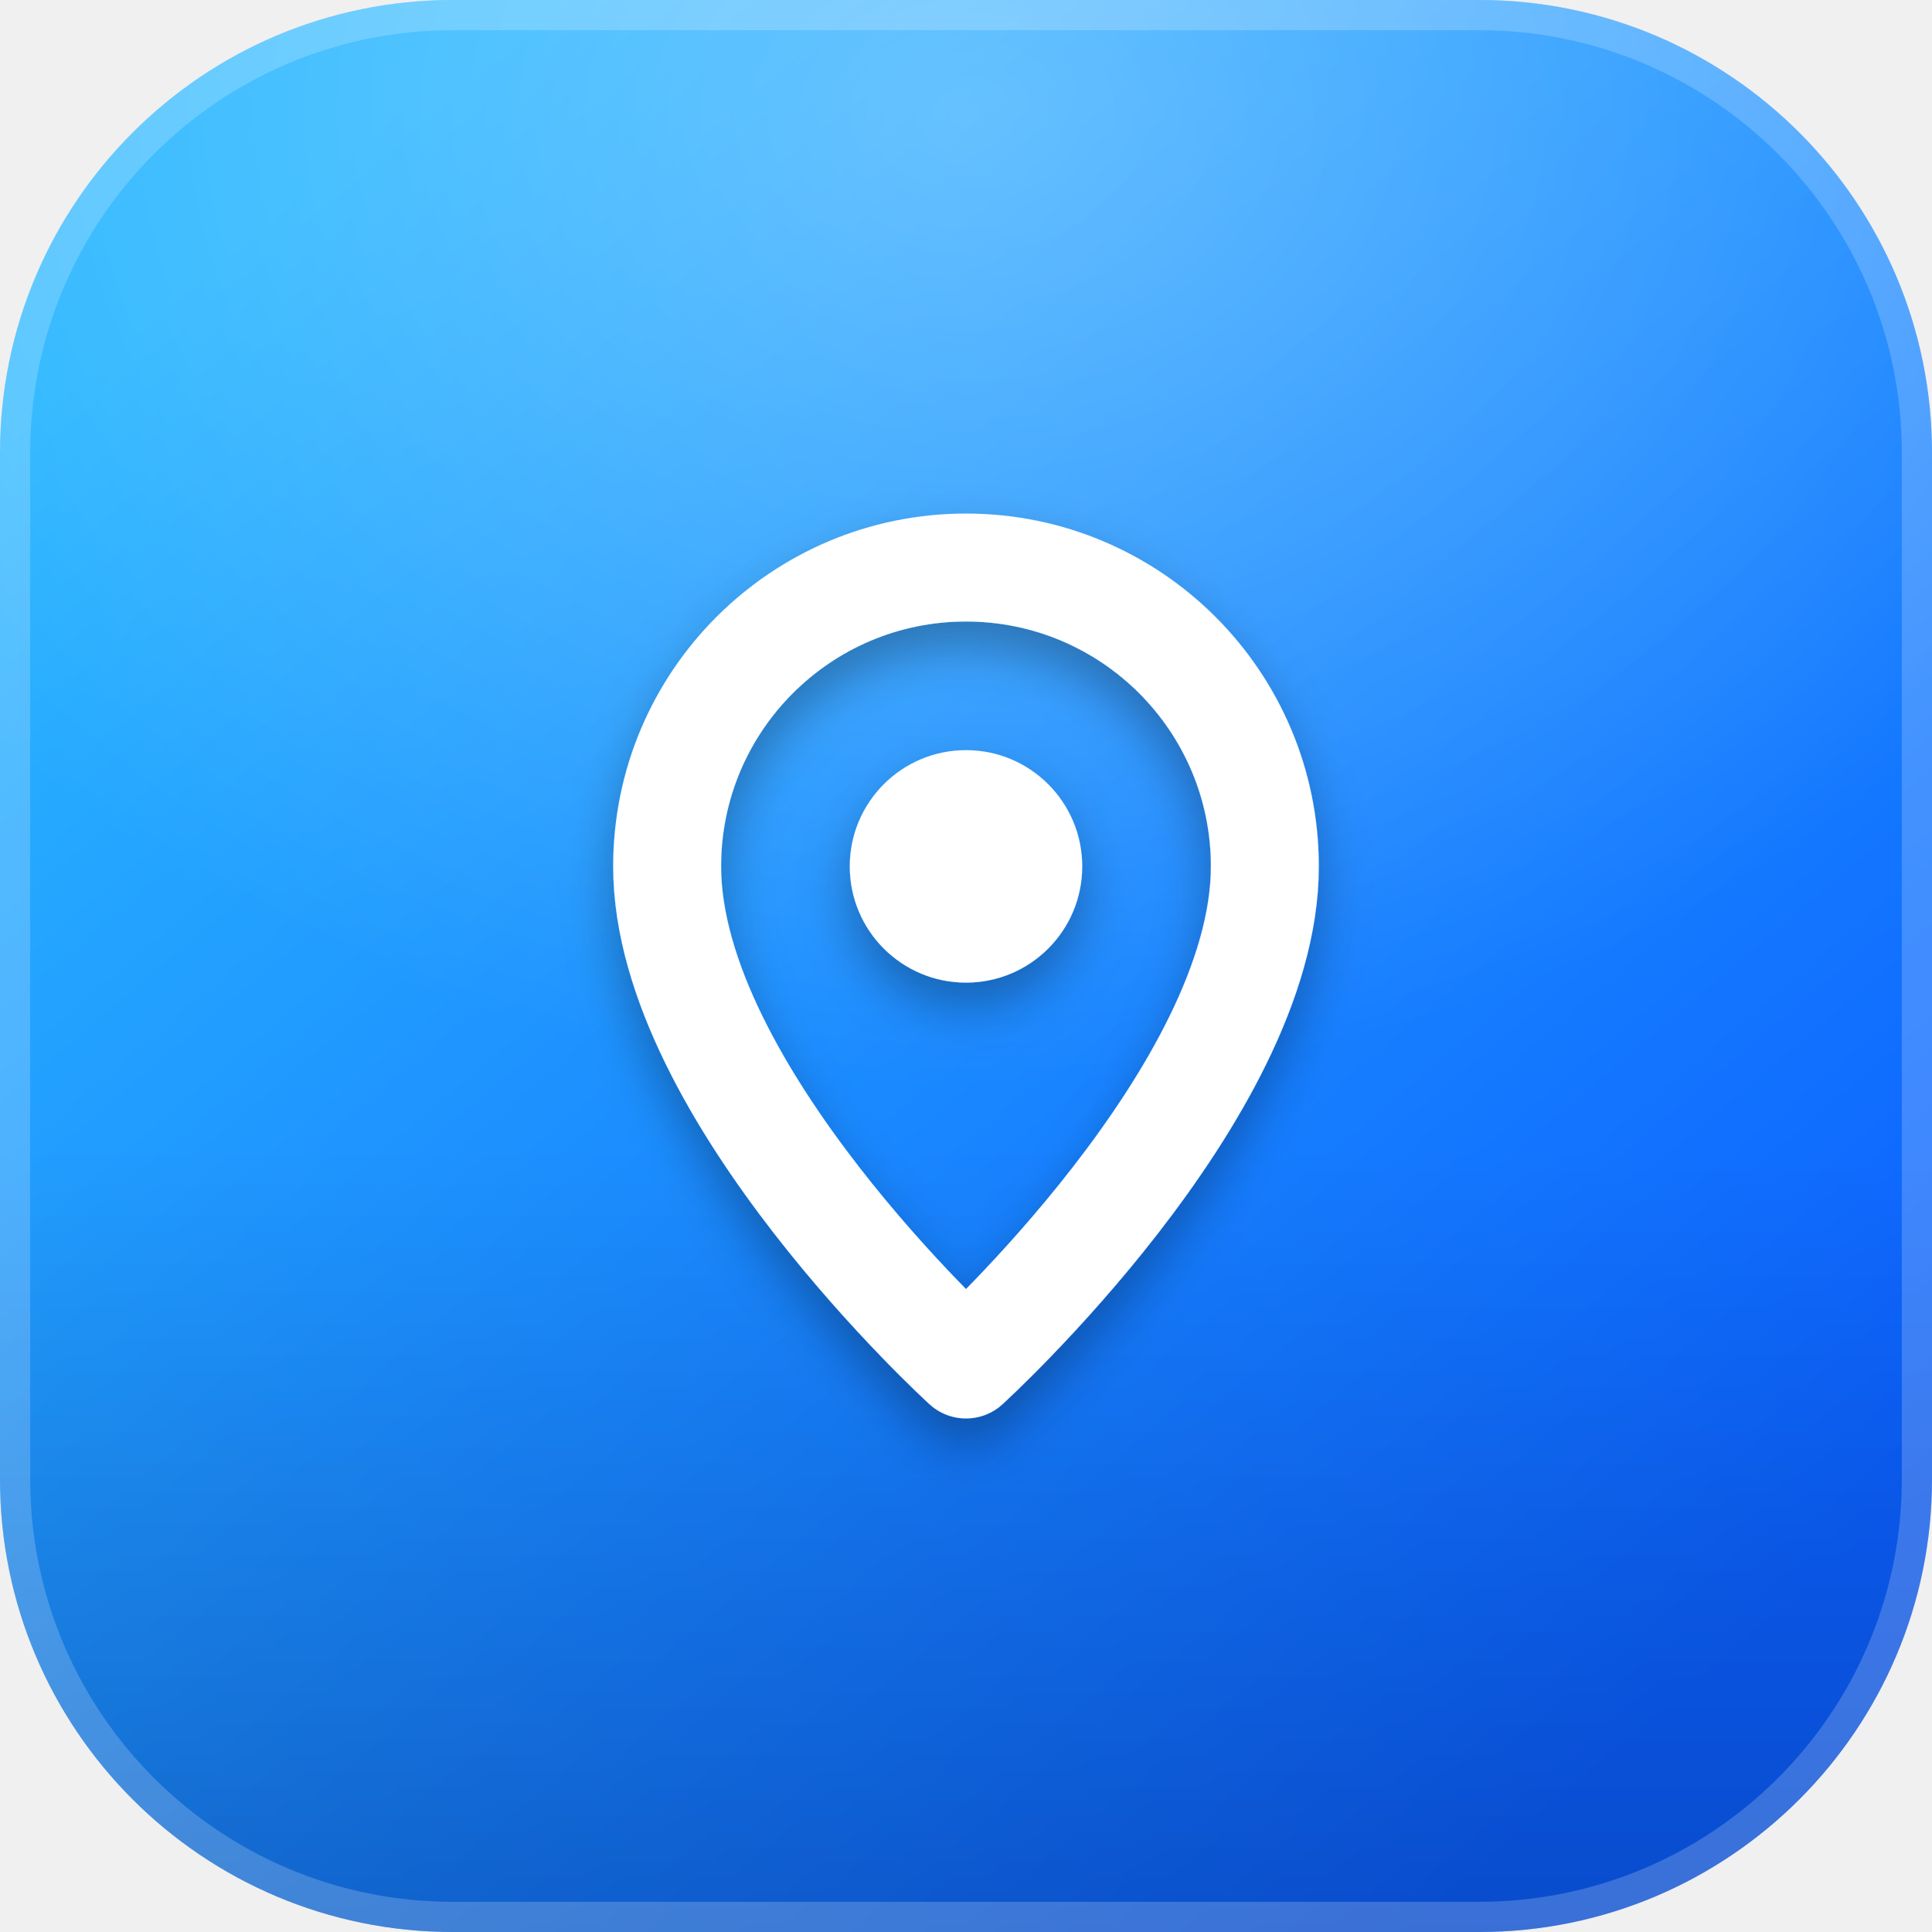
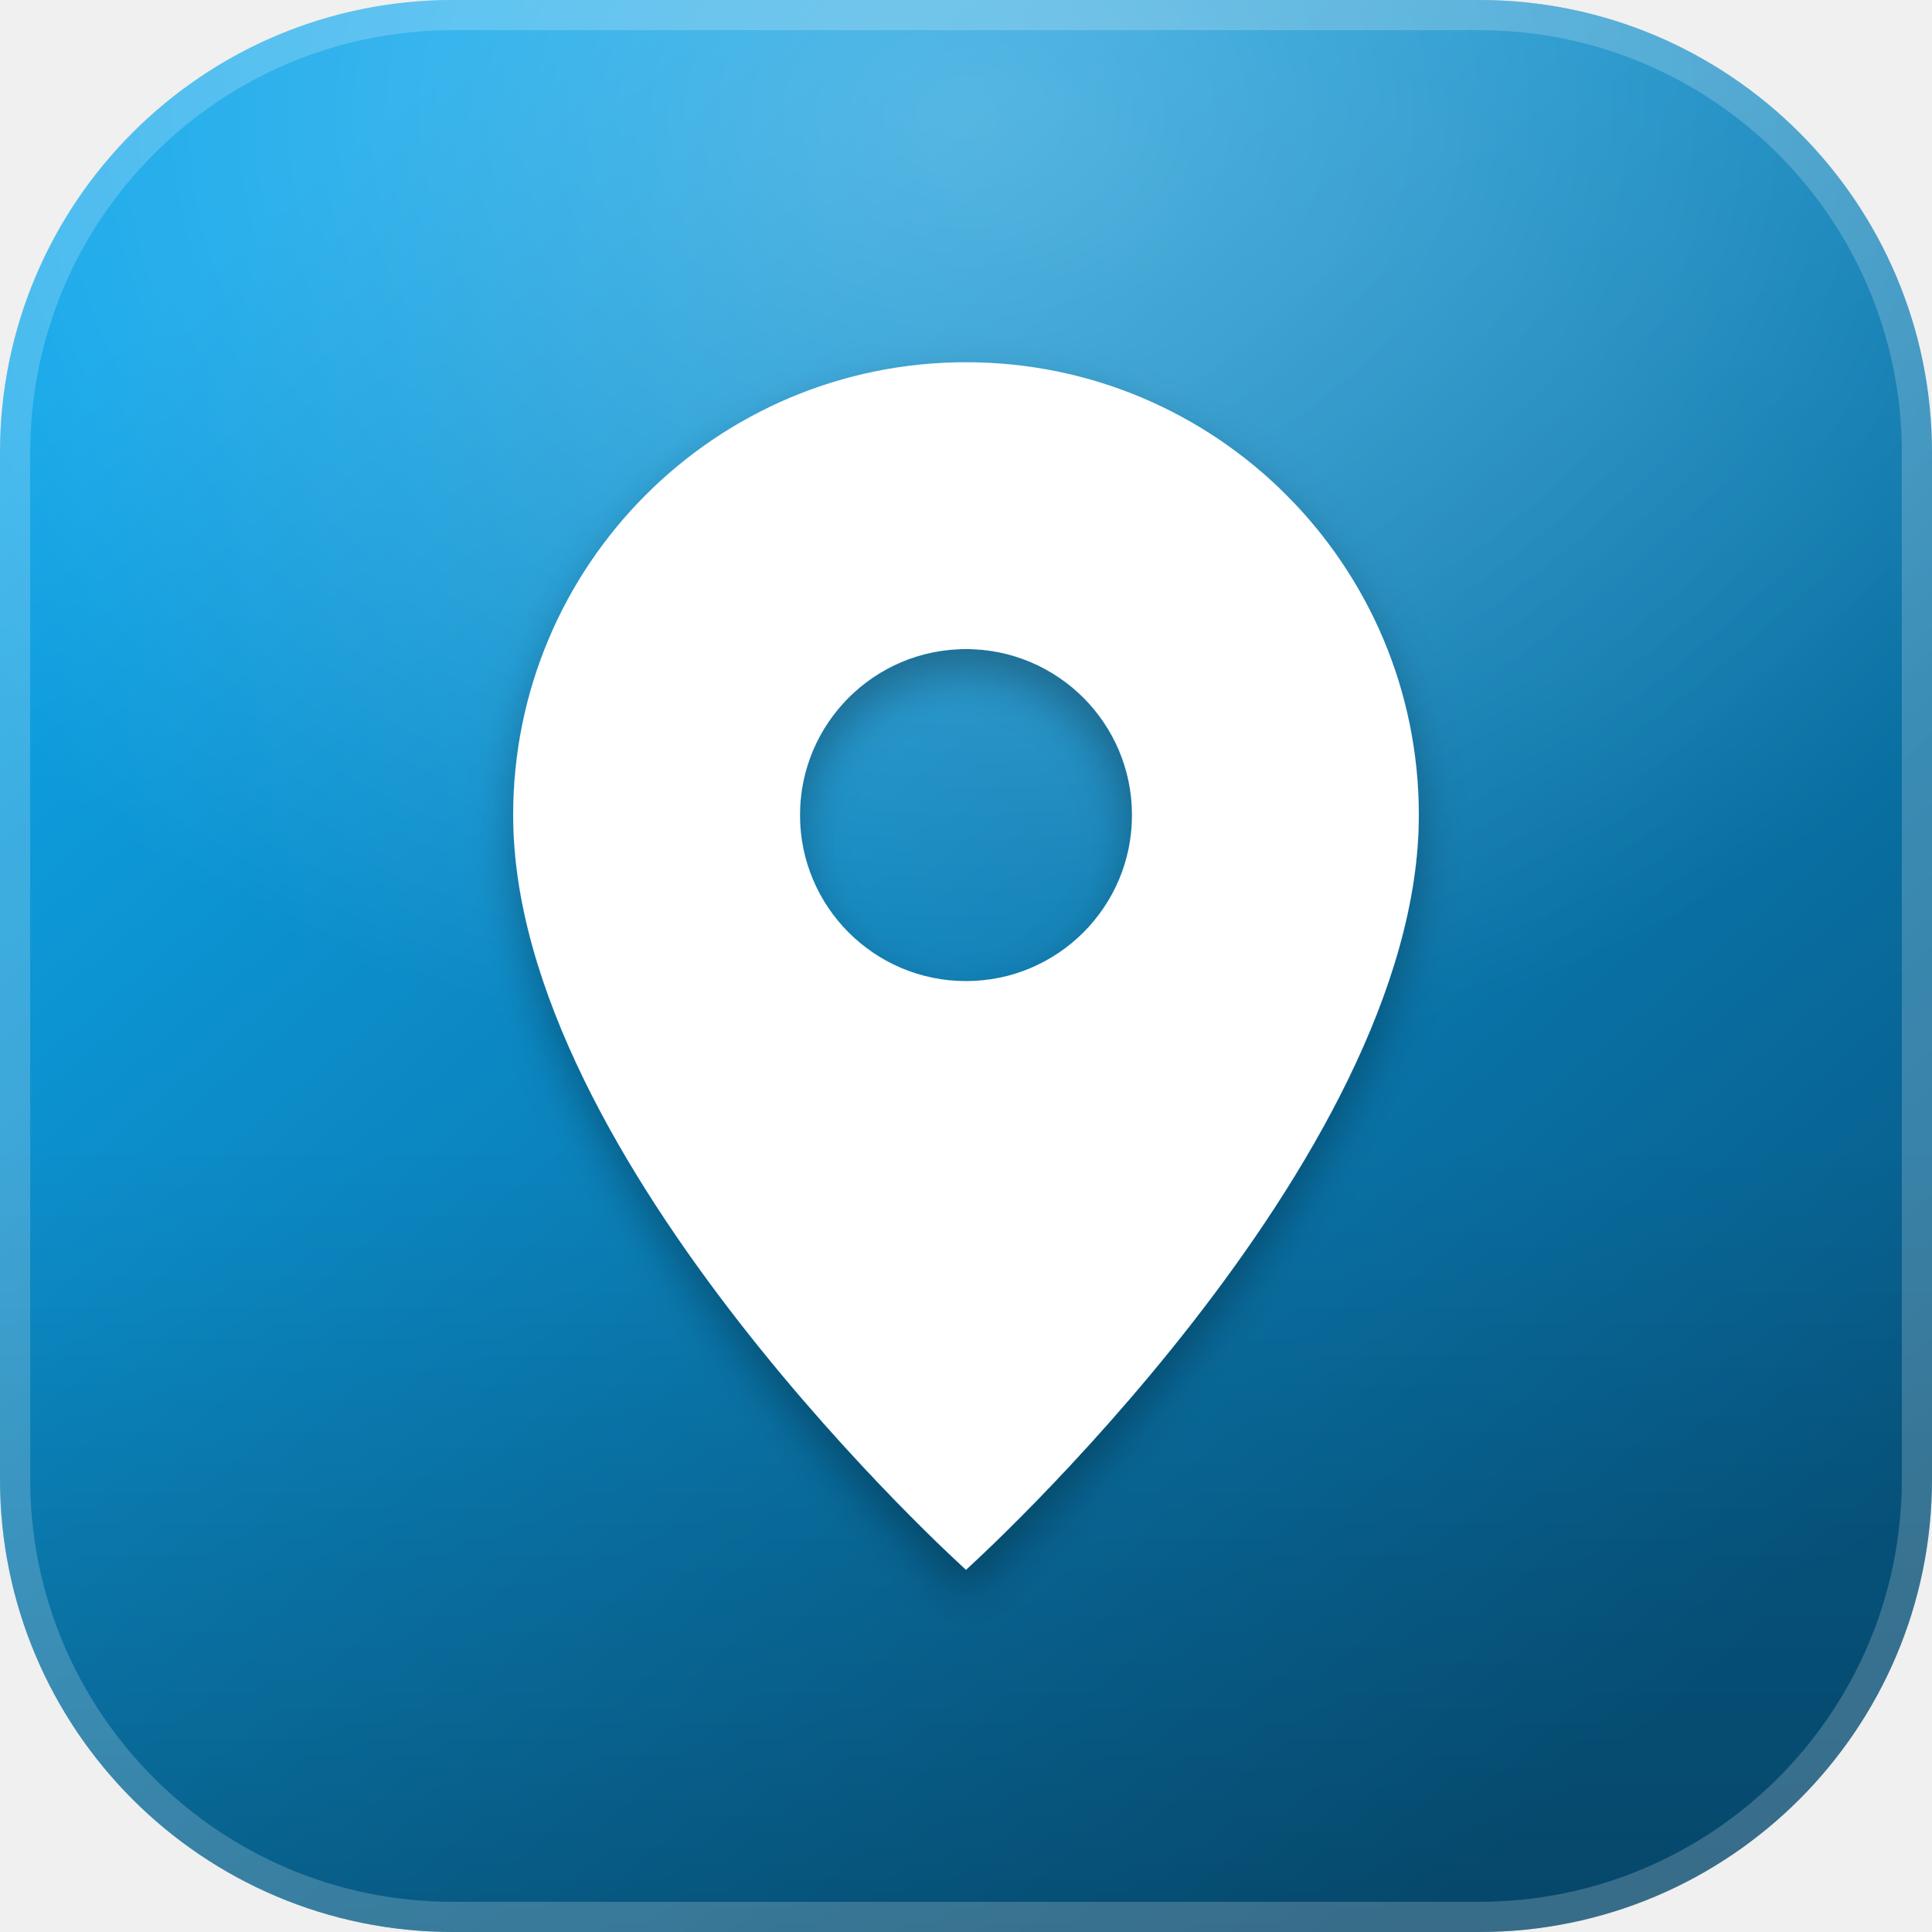
<svg xmlns="http://www.w3.org/2000/svg" viewBox="0 0 64 64" fill="none">
  <defs>
    <linearGradient id="bg" x1="10" y1="6" x2="54" y2="58" gradientUnits="userSpaceOnUse">
-       <stop stop-color="#2AB6FF" />
-       <stop offset="1" stop-color="#0B5FFF" />
+       <stop stop-color="#0EA5E9" />
+       <stop offset="1" stop-color="#075985" />
    </linearGradient>
    <radialGradient id="sheen" cx="0" cy="0" r="1" gradientTransform="matrix(42 0 0 32 32 4)" gradientUnits="userSpaceOnUse">
      <stop stop-color="#FFF" stop-opacity=".3" />
      <stop offset="1" stop-color="#FFF" stop-opacity="0" />
    </radialGradient>
    <linearGradient id="depth" x1="32" y1="38" x2="32" y2="64" gradientUnits="userSpaceOnUse">
      <stop stop-color="#000" stop-opacity="0" />
      <stop offset="1" stop-color="#000" stop-opacity=".2" />
    </linearGradient>
    <filter id="lift" x="-20%" y="-20%" width="140%" height="140%">
      <feDropShadow dx="0" dy=".75" stdDeviation=".75" flood-color="#000" flood-opacity=".3" />
    </filter>
  </defs>
  <rect width="64" height="64" rx="15" fill="url(#bg)" />
  <rect width="64" height="64" rx="15" fill="url(#sheen)" />
  <rect width="64" height="64" rx="15" fill="url(#depth)" />
  <rect x=".5" y=".5" width="63" height="63" rx="14.5" stroke="#FFF" stroke-opacity=".2" />
-   <g filter="url(#lift)" transform="matrix(1.1 0 0 1.1 -3.2 -3.2)">
-     <path d="M32 44C32 44 41 35.808 41 29C41 24.029 36.971 20 32 20C27.029 20 23 24.029 23 29C23 35.808 32 44 32 44Z" stroke="#FFF" stroke-width="3.25" stroke-linejoin="round" />
-     <circle cx="32" cy="29" r="3.5" fill="#FFF" />
+   <g filter="url(#lift)">
+     <path d="M32 52C32 52 47 38.5 47 27A15 15 0 0 0 17 27C17 38.5 32 52 32 52ZM37.5 27A5.5 5.5 0 1 0 26.5 27A5.5 5.5 0 1 0 37.5 27Z" fill="#FFF" fill-rule="evenodd" />
  </g>
</svg>
